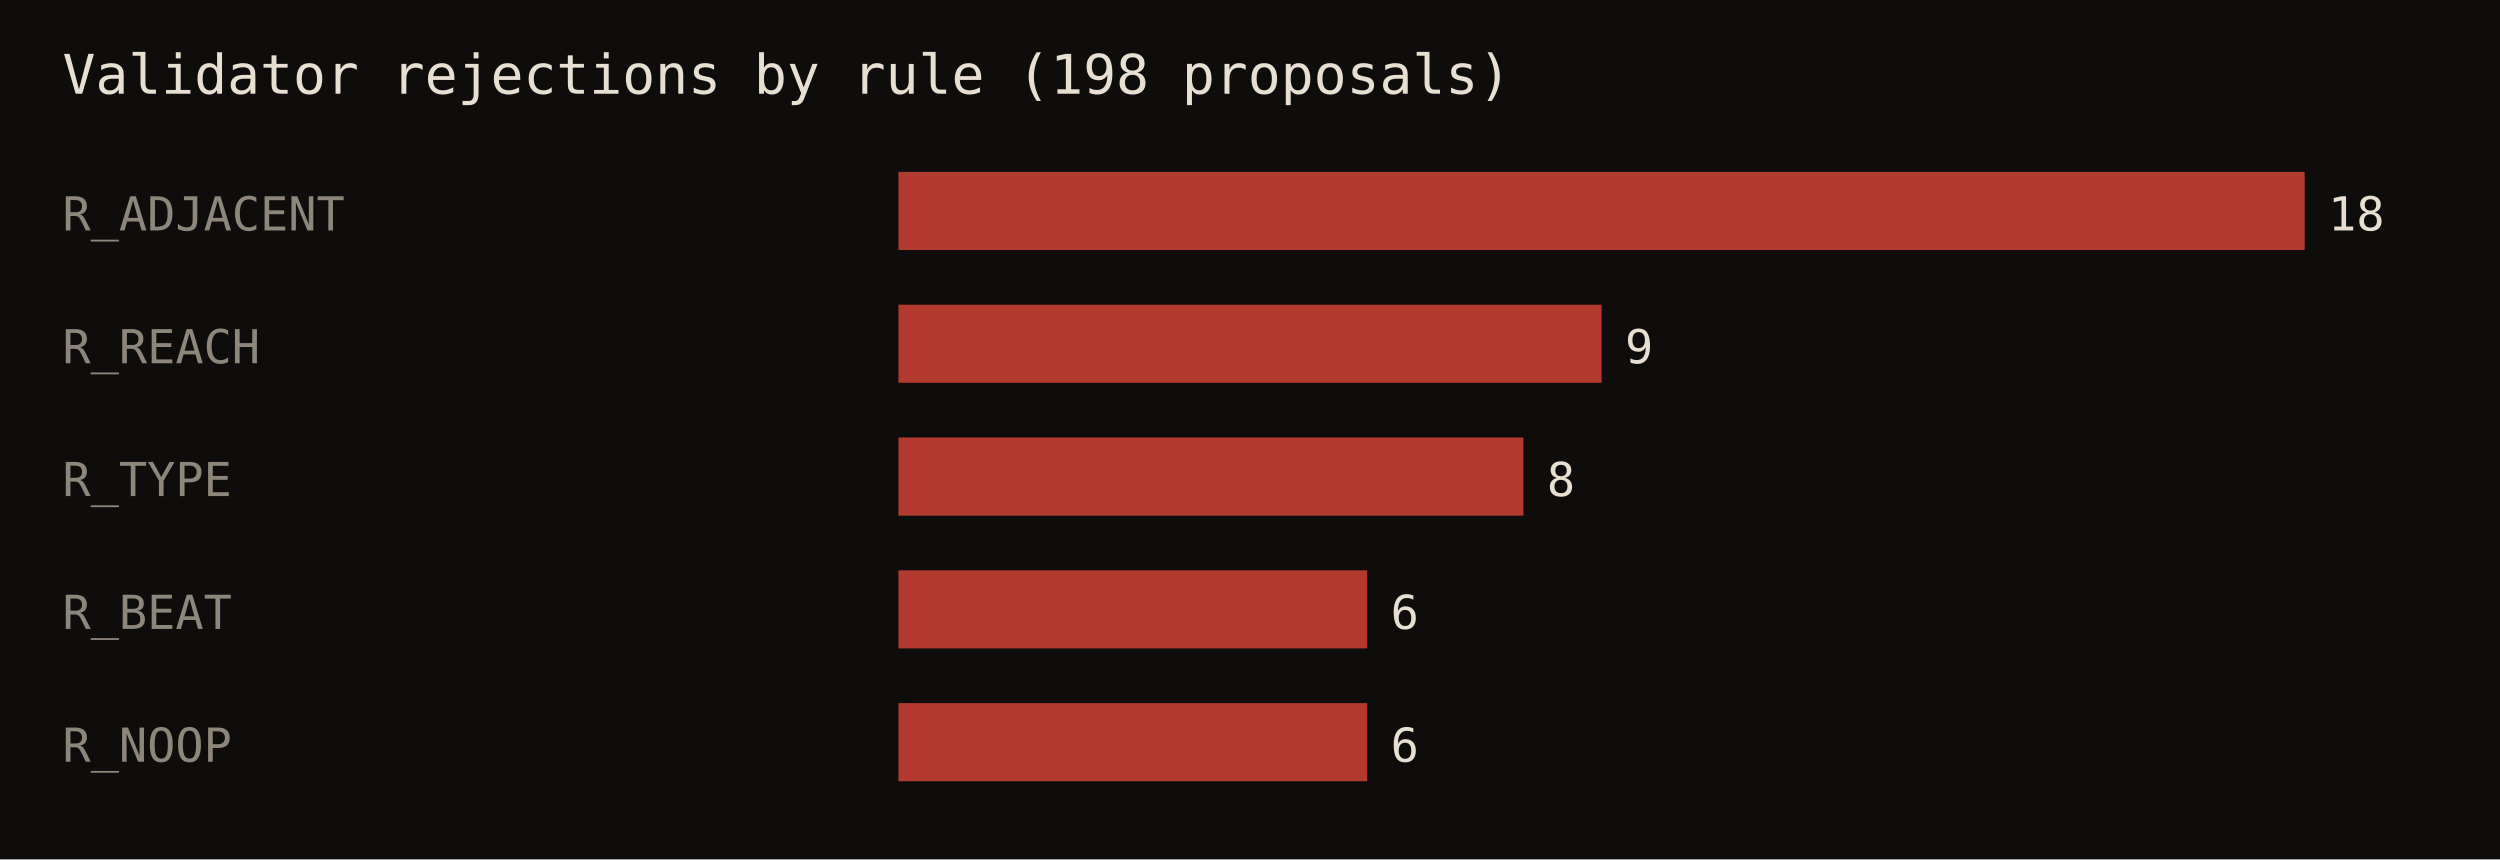
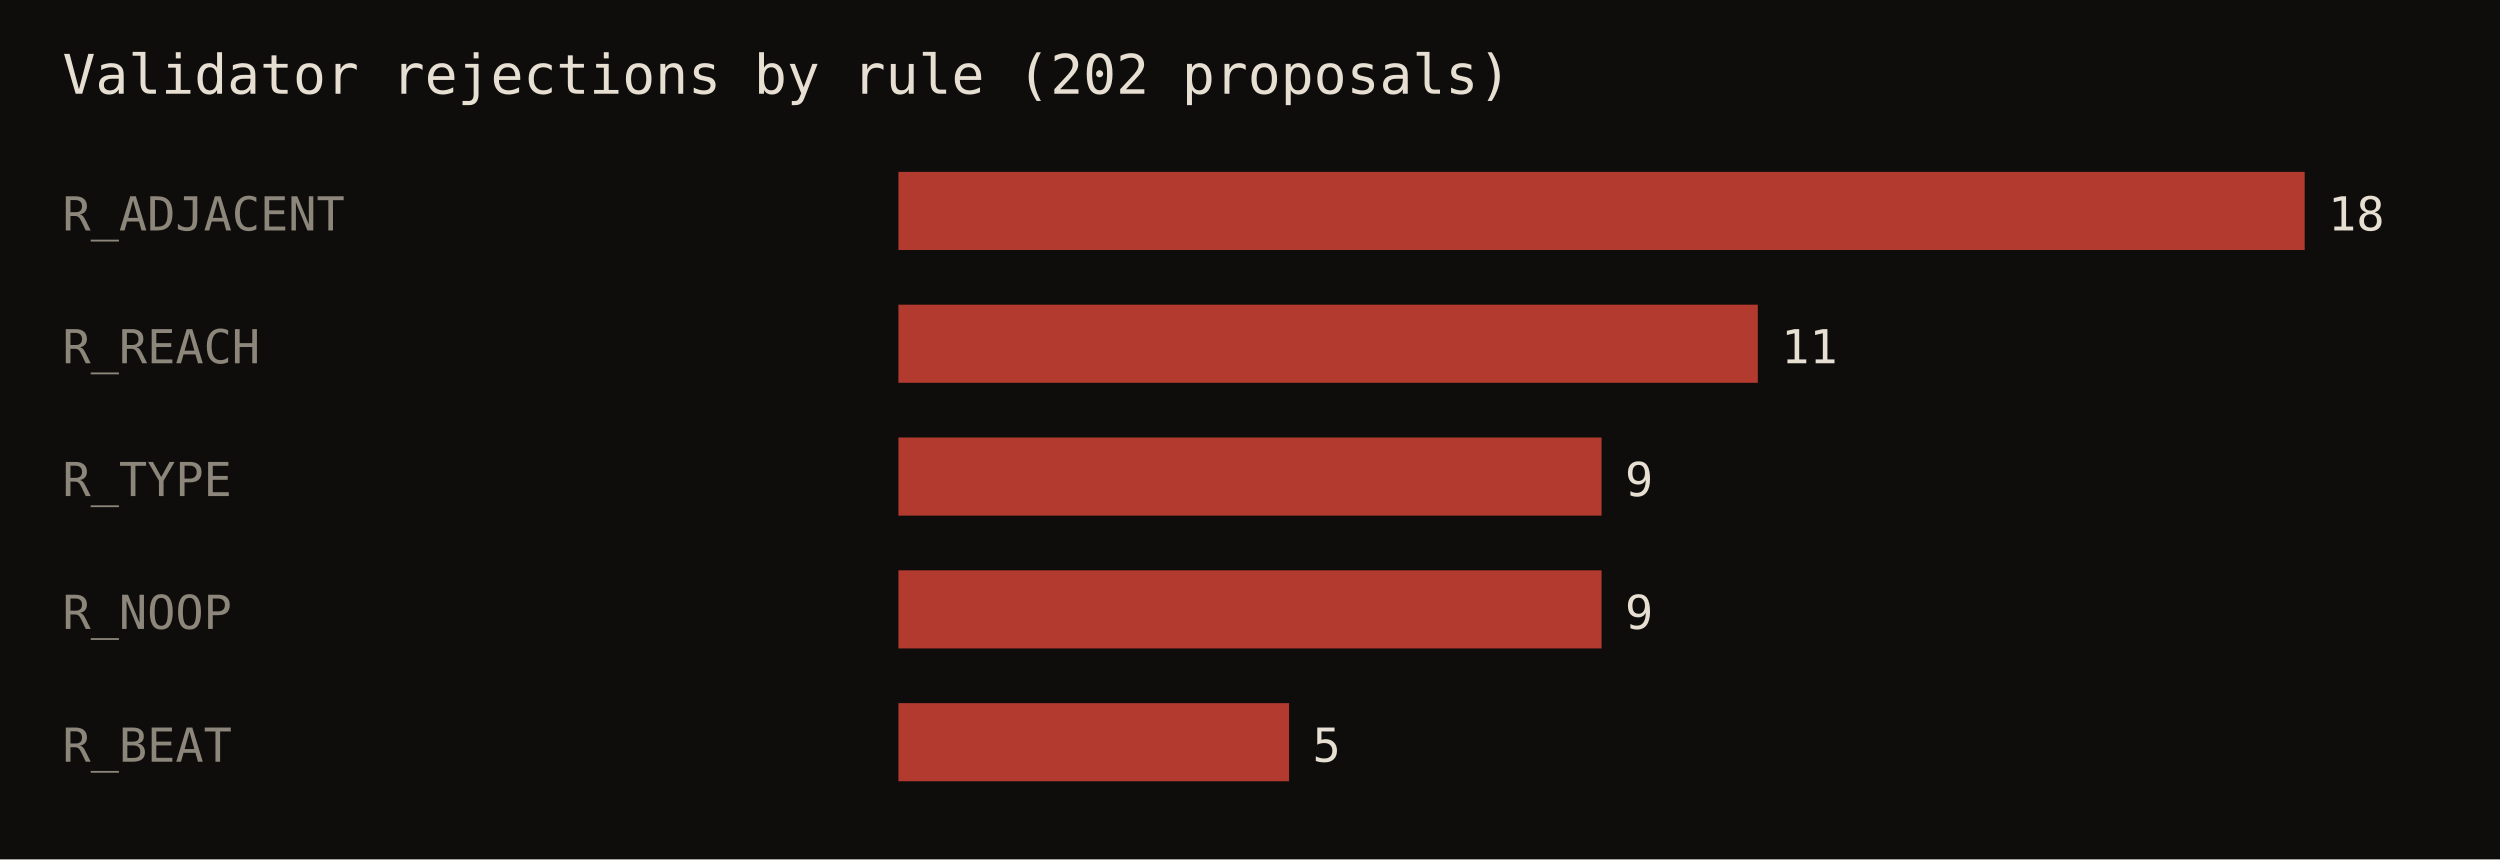
<svg xmlns="http://www.w3.org/2000/svg" width="640" height="220" font-family="ui-monospace, monospace" font-size="12">
  <rect width="100%" height="100%" fill="#0e0d0c" />
-   <text x="16" y="24" fill="#e6dfd2" font-size="14">Validator rejections by rule (198 proposals)</text>
+   <text x="16" y="24" fill="#e6dfd2" font-size="14">Validator rejections by rule (202 proposals)</text>
  <text x="16" y="59" fill="#8d867b">R_ADJACENT</text>
  <rect x="230" y="44" width="360.0" height="20" fill="#b23a2f" />
  <text x="596.0" y="59" fill="#e6dfd2">18</text>
  <text x="16" y="93" fill="#8d867b">R_REACH</text>
-   <rect x="230" y="78" width="180.0" height="20" fill="#b23a2f" />
-   <text x="416.0" y="93" fill="#e6dfd2">9</text>
+   <rect x="230" y="78" width="220.0" height="20" fill="#b23a2f" />
+   <text x="456.0" y="93" fill="#e6dfd2">11</text>
  <text x="16" y="127" fill="#8d867b">R_TYPE</text>
-   <rect x="230" y="112" width="160.0" height="20" fill="#b23a2f" />
-   <text x="396.0" y="127" fill="#e6dfd2">8</text>
-   <text x="16" y="161" fill="#8d867b">R_BEAT</text>
-   <rect x="230" y="146" width="120.0" height="20" fill="#b23a2f" />
-   <text x="356.0" y="161" fill="#e6dfd2">6</text>
-   <text x="16" y="195" fill="#8d867b">R_NOOP</text>
-   <rect x="230" y="180" width="120.0" height="20" fill="#b23a2f" />
-   <text x="356.0" y="195" fill="#e6dfd2">6</text>
+   <rect x="230" y="112" width="180.0" height="20" fill="#b23a2f" />
+   <text x="416.0" y="127" fill="#e6dfd2">9</text>
+   <text x="16" y="161" fill="#8d867b">R_NOOP</text>
+   <rect x="230" y="146" width="180.0" height="20" fill="#b23a2f" />
+   <text x="416.0" y="161" fill="#e6dfd2">9</text>
+   <text x="16" y="195" fill="#8d867b">R_BEAT</text>
+   <rect x="230" y="180" width="100.0" height="20" fill="#b23a2f" />
+   <text x="336.0" y="195" fill="#e6dfd2">5</text>
</svg>
